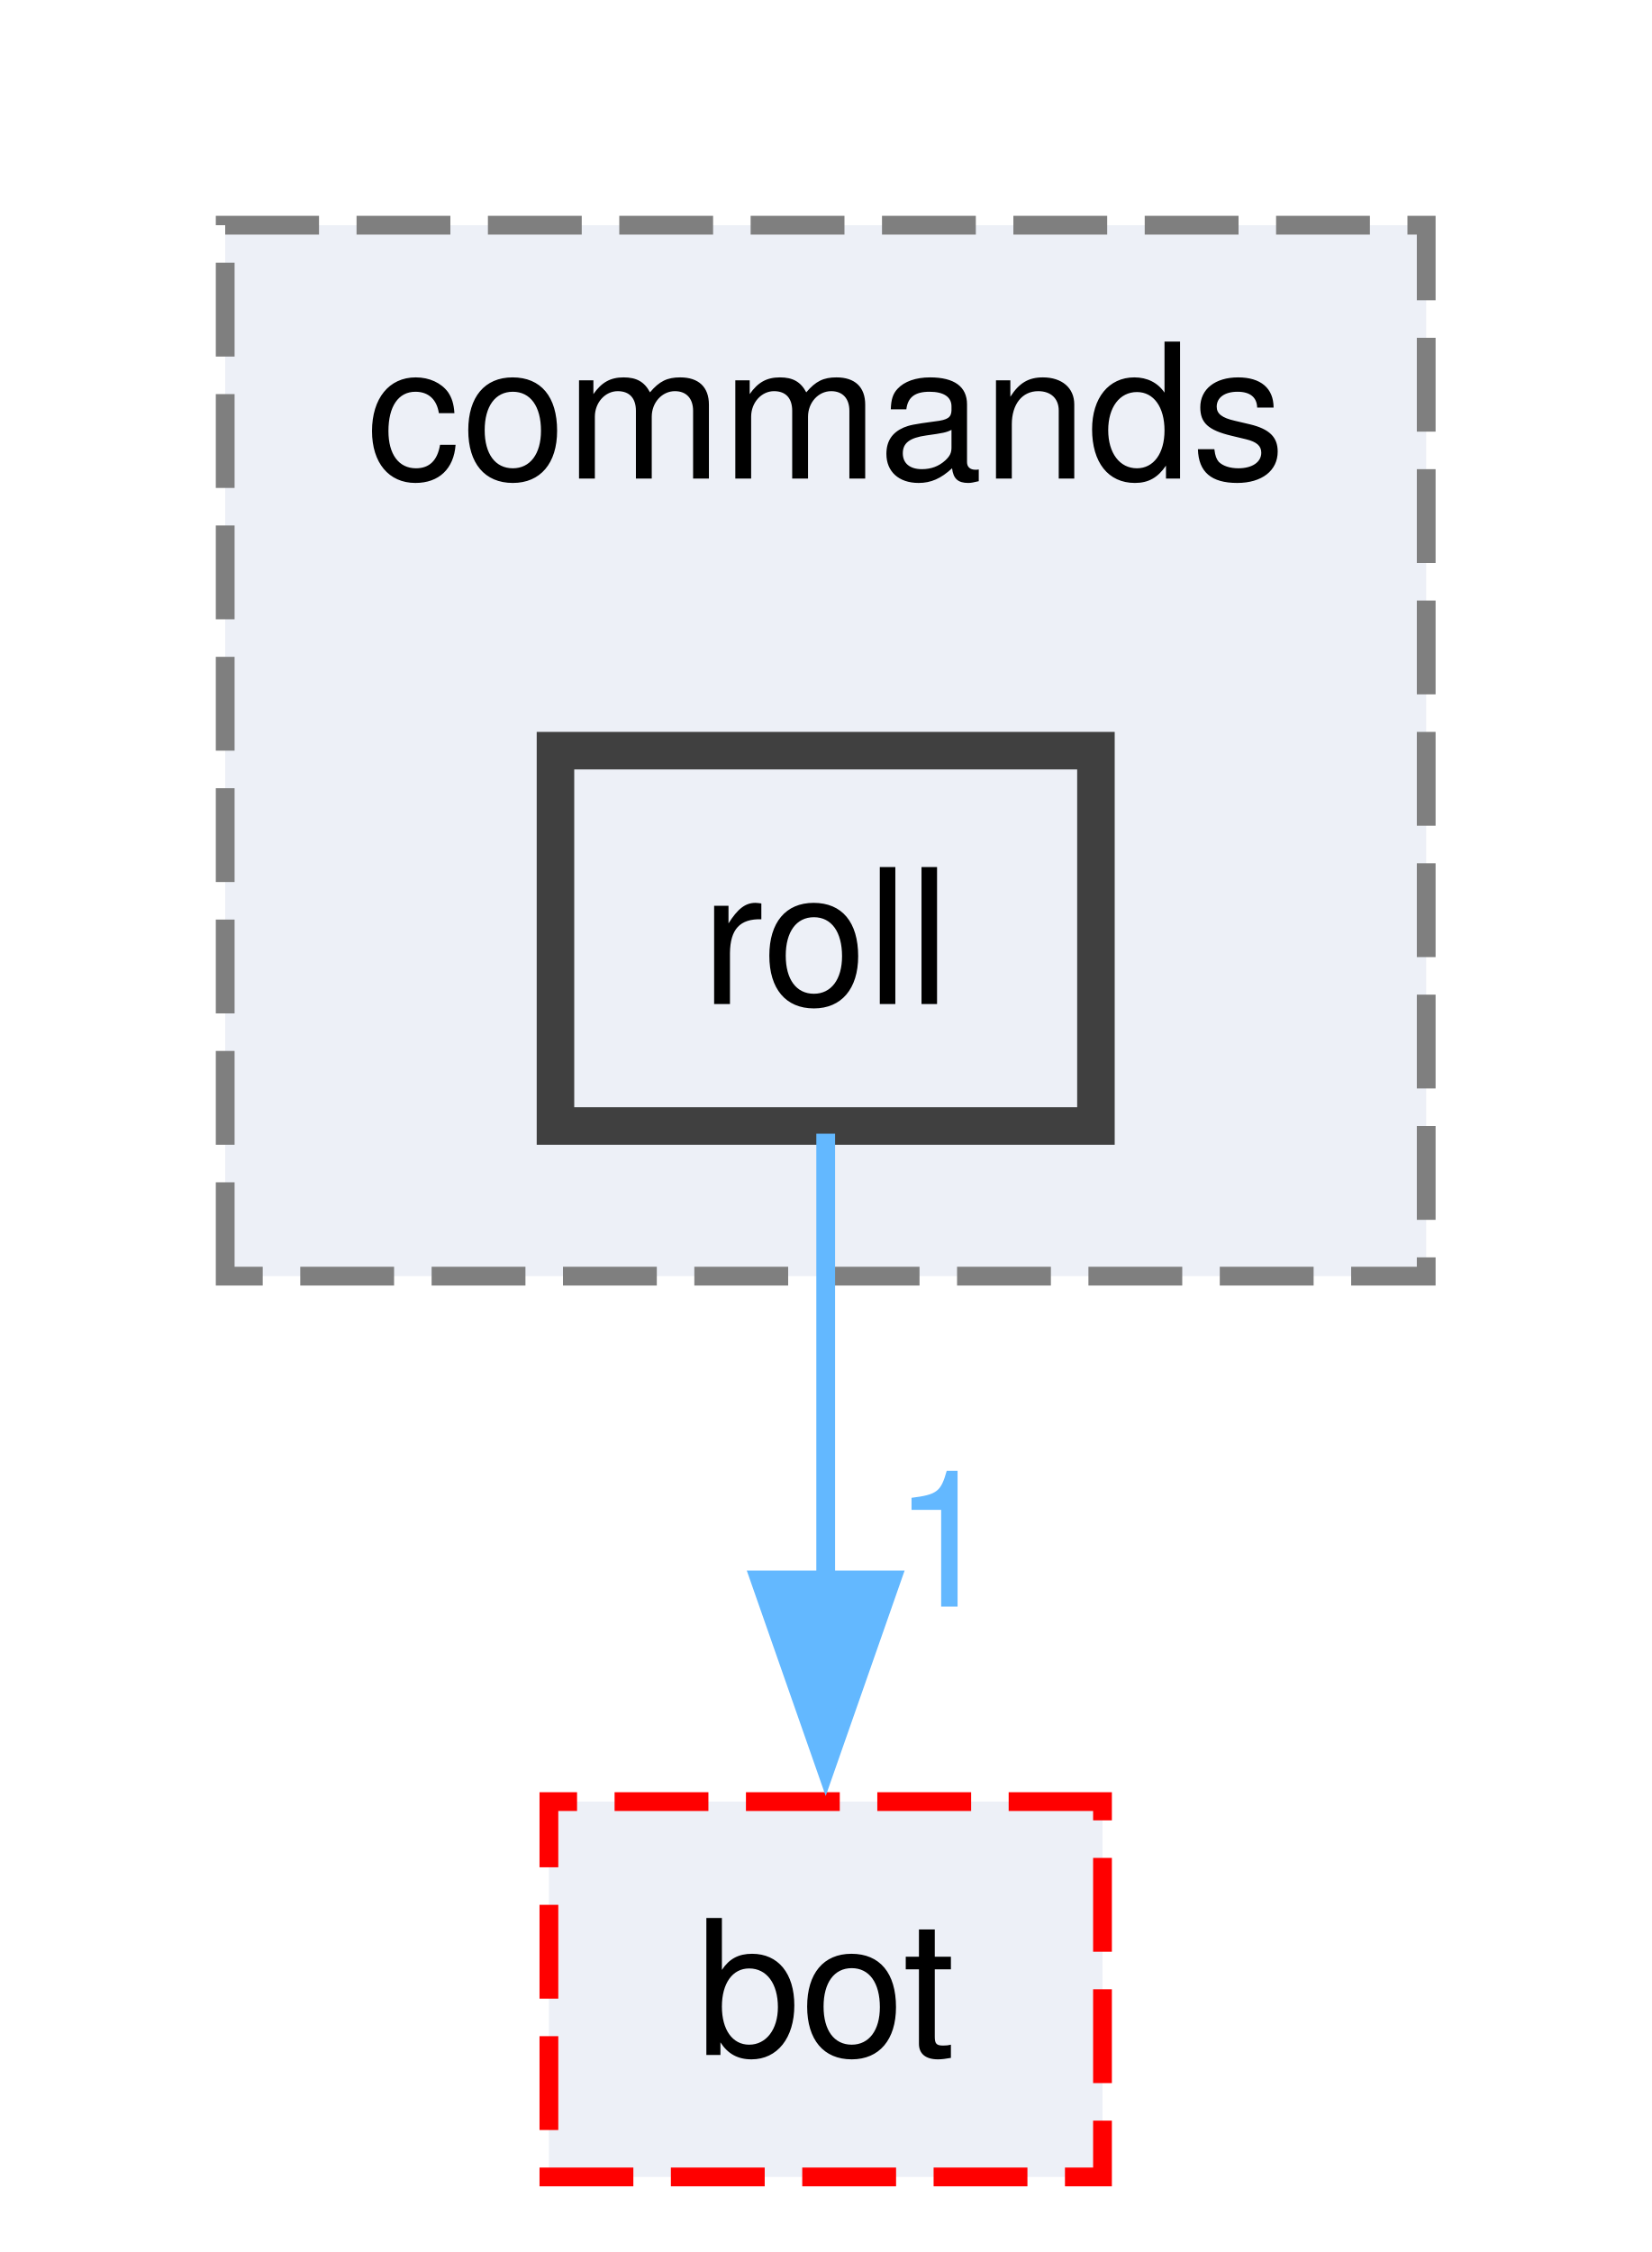
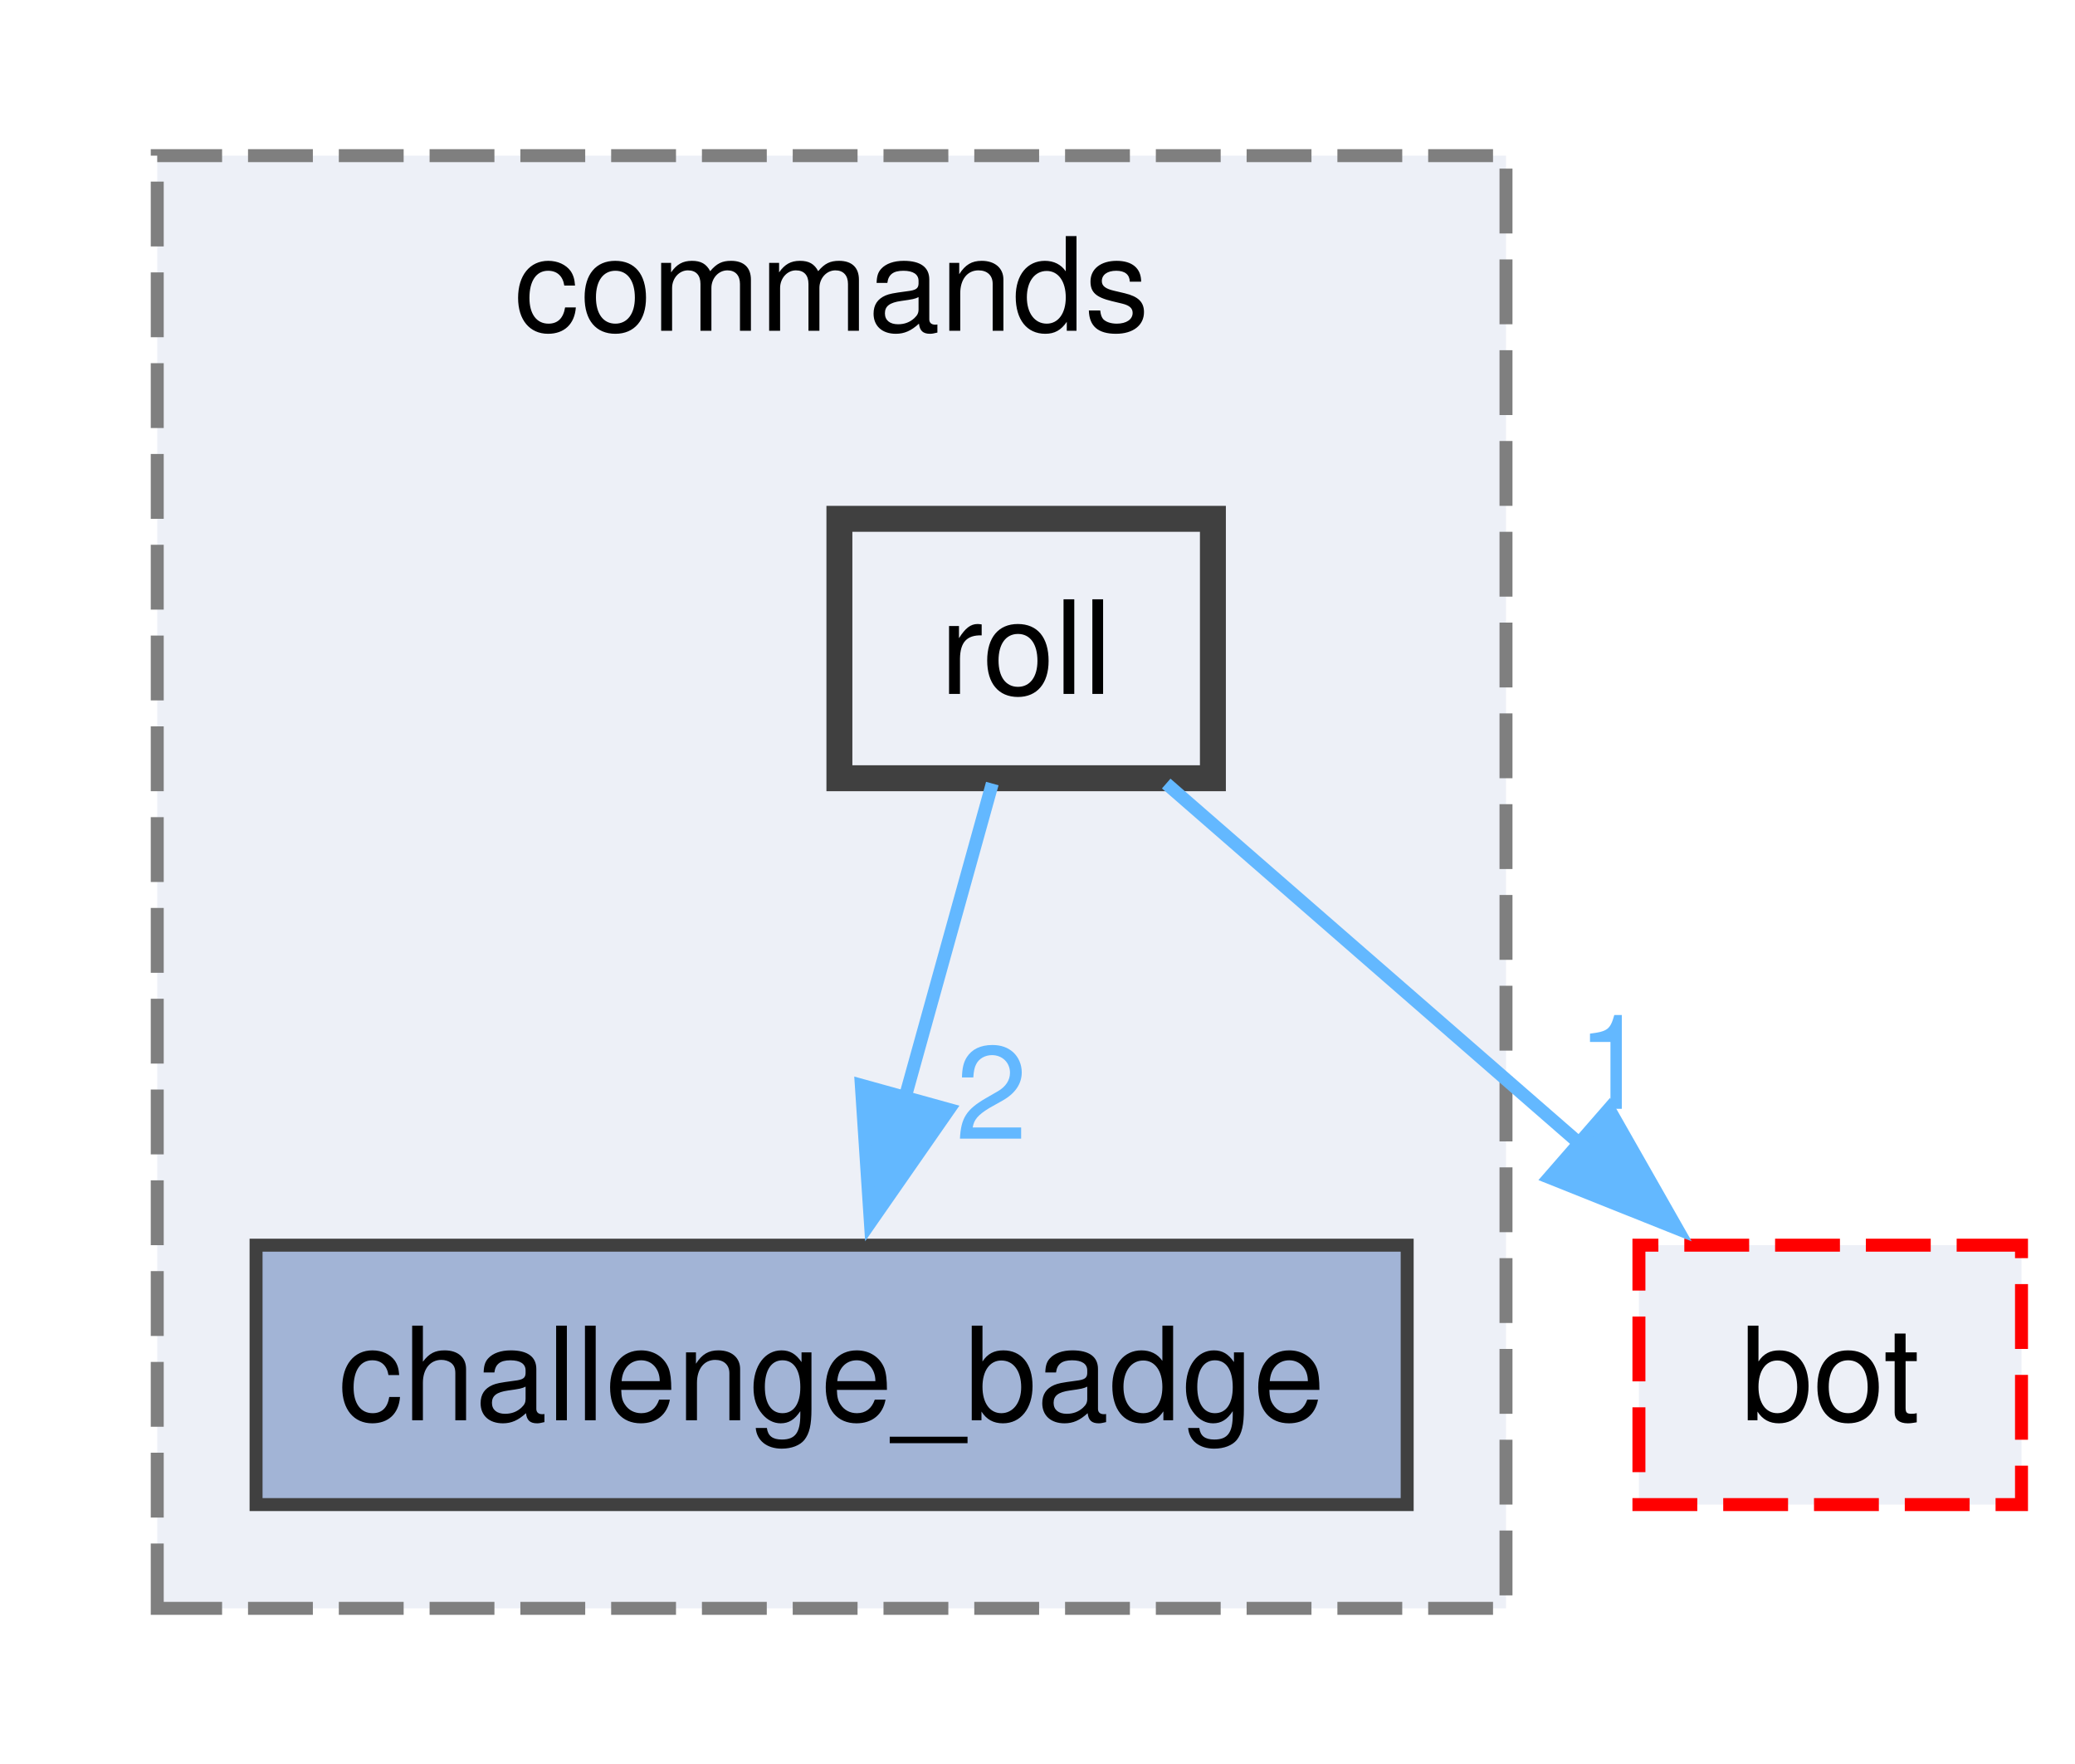
- <svg xmlns="http://www.w3.org/2000/svg" xmlns:xlink="http://www.w3.org/1999/xlink" width="88pt" height="120pt" viewBox="0.00 0.00 88.00 120.00">
-   <g id="graph0" class="graph" transform="scale(1 1) rotate(0) translate(4 116)">
+ <svg xmlns="http://www.w3.org/2000/svg" xmlns:xlink="http://www.w3.org/1999/xlink" width="160pt" height="136pt" viewBox="0.00 0.00 159.75 136.00">
+   <g id="graph0" class="graph" transform="scale(1 1) rotate(0) translate(4 132)">
    <g id="clust1" class="cluster">
      <g id="a_clust1">
        <a xlink:href="dir_261c5c8db3e2632ea4bb1b96cd6e78dc.html" target="_top" xlink:title="commands">
-           <polygon fill="#edf0f7" stroke="#7f7f7f" stroke-dasharray="5,2" points="8,-48 8,-104 72,-104 72,-48 8,-48" />
-           <text text-anchor="middle" x="40" y="-90.5" font-family="Helvetica,sans-Serif" font-size="10.00">commands</text>
+           <polygon fill="#edf0f7" stroke="#7f7f7f" stroke-dasharray="5,2" points="8,-8 8,-120 112,-120 112,-8 8,-8" />
+           <text text-anchor="middle" x="60" y="-106.5" font-family="Helvetica,sans-Serif" font-size="10.00">commands</text>
        </a>
      </g>
    </g>
    <g id="node1" class="node">
      <g id="a_node1">
-         <a xlink:href="dir_01a9593c77408e73511ed5f78e4e0ebc.html" target="_top" xlink:title="roll">
-           <polygon fill="#edf0f7" stroke="#404040" stroke-width="2" points="54.4,-76 25.6,-76 25.6,-56 54.4,-56 54.4,-76" />
-           <text text-anchor="middle" x="40" y="-62.5" font-family="Helvetica,sans-Serif" font-size="10.00">roll</text>
+         <a xlink:href="dir_adcd489d00d8ca37449f57b9cfd13f65.html" target="_top" xlink:title="challenge_badge">
+           <polygon fill="#a2b4d6" stroke="#404040" points="104.38,-36 15.62,-36 15.62,-16 104.38,-16 104.38,-36" />
+           <text text-anchor="middle" x="60" y="-22.5" font-family="Helvetica,sans-Serif" font-size="10.00">challenge_badge</text>
        </a>
      </g>
    </g>
    <g id="node2" class="node">
      <g id="a_node2">
-         <a xlink:href="dir_cac0b191d0d7d0dd67d730930ce5fa13.html" target="_top" xlink:title="bot">
-           <polygon fill="#edf0f7" stroke="red" stroke-dasharray="5,2" points="54.75,-20 25.25,-20 25.25,0 54.75,0 54.75,-20" />
-           <text text-anchor="middle" x="40" y="-6.5" font-family="Helvetica,sans-Serif" font-size="10.00">bot</text>
+         <a xlink:href="dir_01a9593c77408e73511ed5f78e4e0ebc.html" target="_top" xlink:title="roll">
+           <polygon fill="#edf0f7" stroke="#404040" stroke-width="2" points="89.4,-92 60.6,-92 60.6,-72 89.4,-72 89.4,-92" />
+           <text text-anchor="middle" x="75" y="-78.5" font-family="Helvetica,sans-Serif" font-size="10.00">roll</text>
        </a>
      </g>
    </g>
    <g id="edge1" class="edge">
      <g id="a_edge1">
-         <a xlink:href="dir_000027_000000.html" target="_top">
-           <path fill="none" stroke="#63b8ff" d="M40,-55.59C40,-49.01 40,-39.96 40,-31.73" />
-           <polygon fill="#63b8ff" stroke="#63b8ff" points="43.5,-31.81 40,-21.81 36.5,-31.81 43.5,-31.81" />
+         <a xlink:href="dir_000027_000002.html" target="_top">
+           <path fill="none" stroke="#63b8ff" d="M72.39,-71.59C70.52,-64.86 67.93,-55.53 65.6,-47.15" />
+           <polygon fill="#63b8ff" stroke="#63b8ff" points="69.04,-46.46 62.99,-37.76 62.29,-48.33 69.04,-46.46" />
        </a>
      </g>
      <g id="a_edge1-headlabel">
+         <a xlink:href="dir_000027_000002.html" target="_top" xlink:title="2">
+           <text text-anchor="middle" x="72.33" y="-44.2" font-family="Helvetica,sans-Serif" font-size="10.00" fill="#63b8ff">2</text>
+         </a>
+       </g>
+     </g>
+     <g id="node3" class="node">
+       <g id="a_node3">
+         <a xlink:href="dir_cac0b191d0d7d0dd67d730930ce5fa13.html" target="_top" xlink:title="bot">
+           <polygon fill="#edf0f7" stroke="red" stroke-dasharray="5,2" points="151.75,-36 122.25,-36 122.25,-16 151.75,-16 151.75,-36" />
+           <text text-anchor="middle" x="137" y="-22.5" font-family="Helvetica,sans-Serif" font-size="10.00">bot</text>
+         </a>
+       </g>
+     </g>
+     <g id="edge2" class="edge">
+       <g id="a_edge2">
+         <a xlink:href="dir_000027_000000.html" target="_top">
+           <path fill="none" stroke="#63b8ff" d="M85.8,-71.59C94.6,-63.93 107.25,-52.91 117.77,-43.75" />
+           <polygon fill="#63b8ff" stroke="#63b8ff" points="119.94,-46.5 125.18,-37.29 115.34,-41.22 119.94,-46.5" />
+         </a>
+       </g>
+       <g id="a_edge2-headlabel">
        <a xlink:href="dir_000027_000000.html" target="_top" xlink:title="1">
-           <text text-anchor="middle" x="46.34" y="-30.39" font-family="Helvetica,sans-Serif" font-size="10.00" fill="#63b8ff">1</text>
+           <text text-anchor="middle" x="120.24" y="-46.51" font-family="Helvetica,sans-Serif" font-size="10.00" fill="#63b8ff">1</text>
        </a>
      </g>
    </g>
  </g>
</svg>
